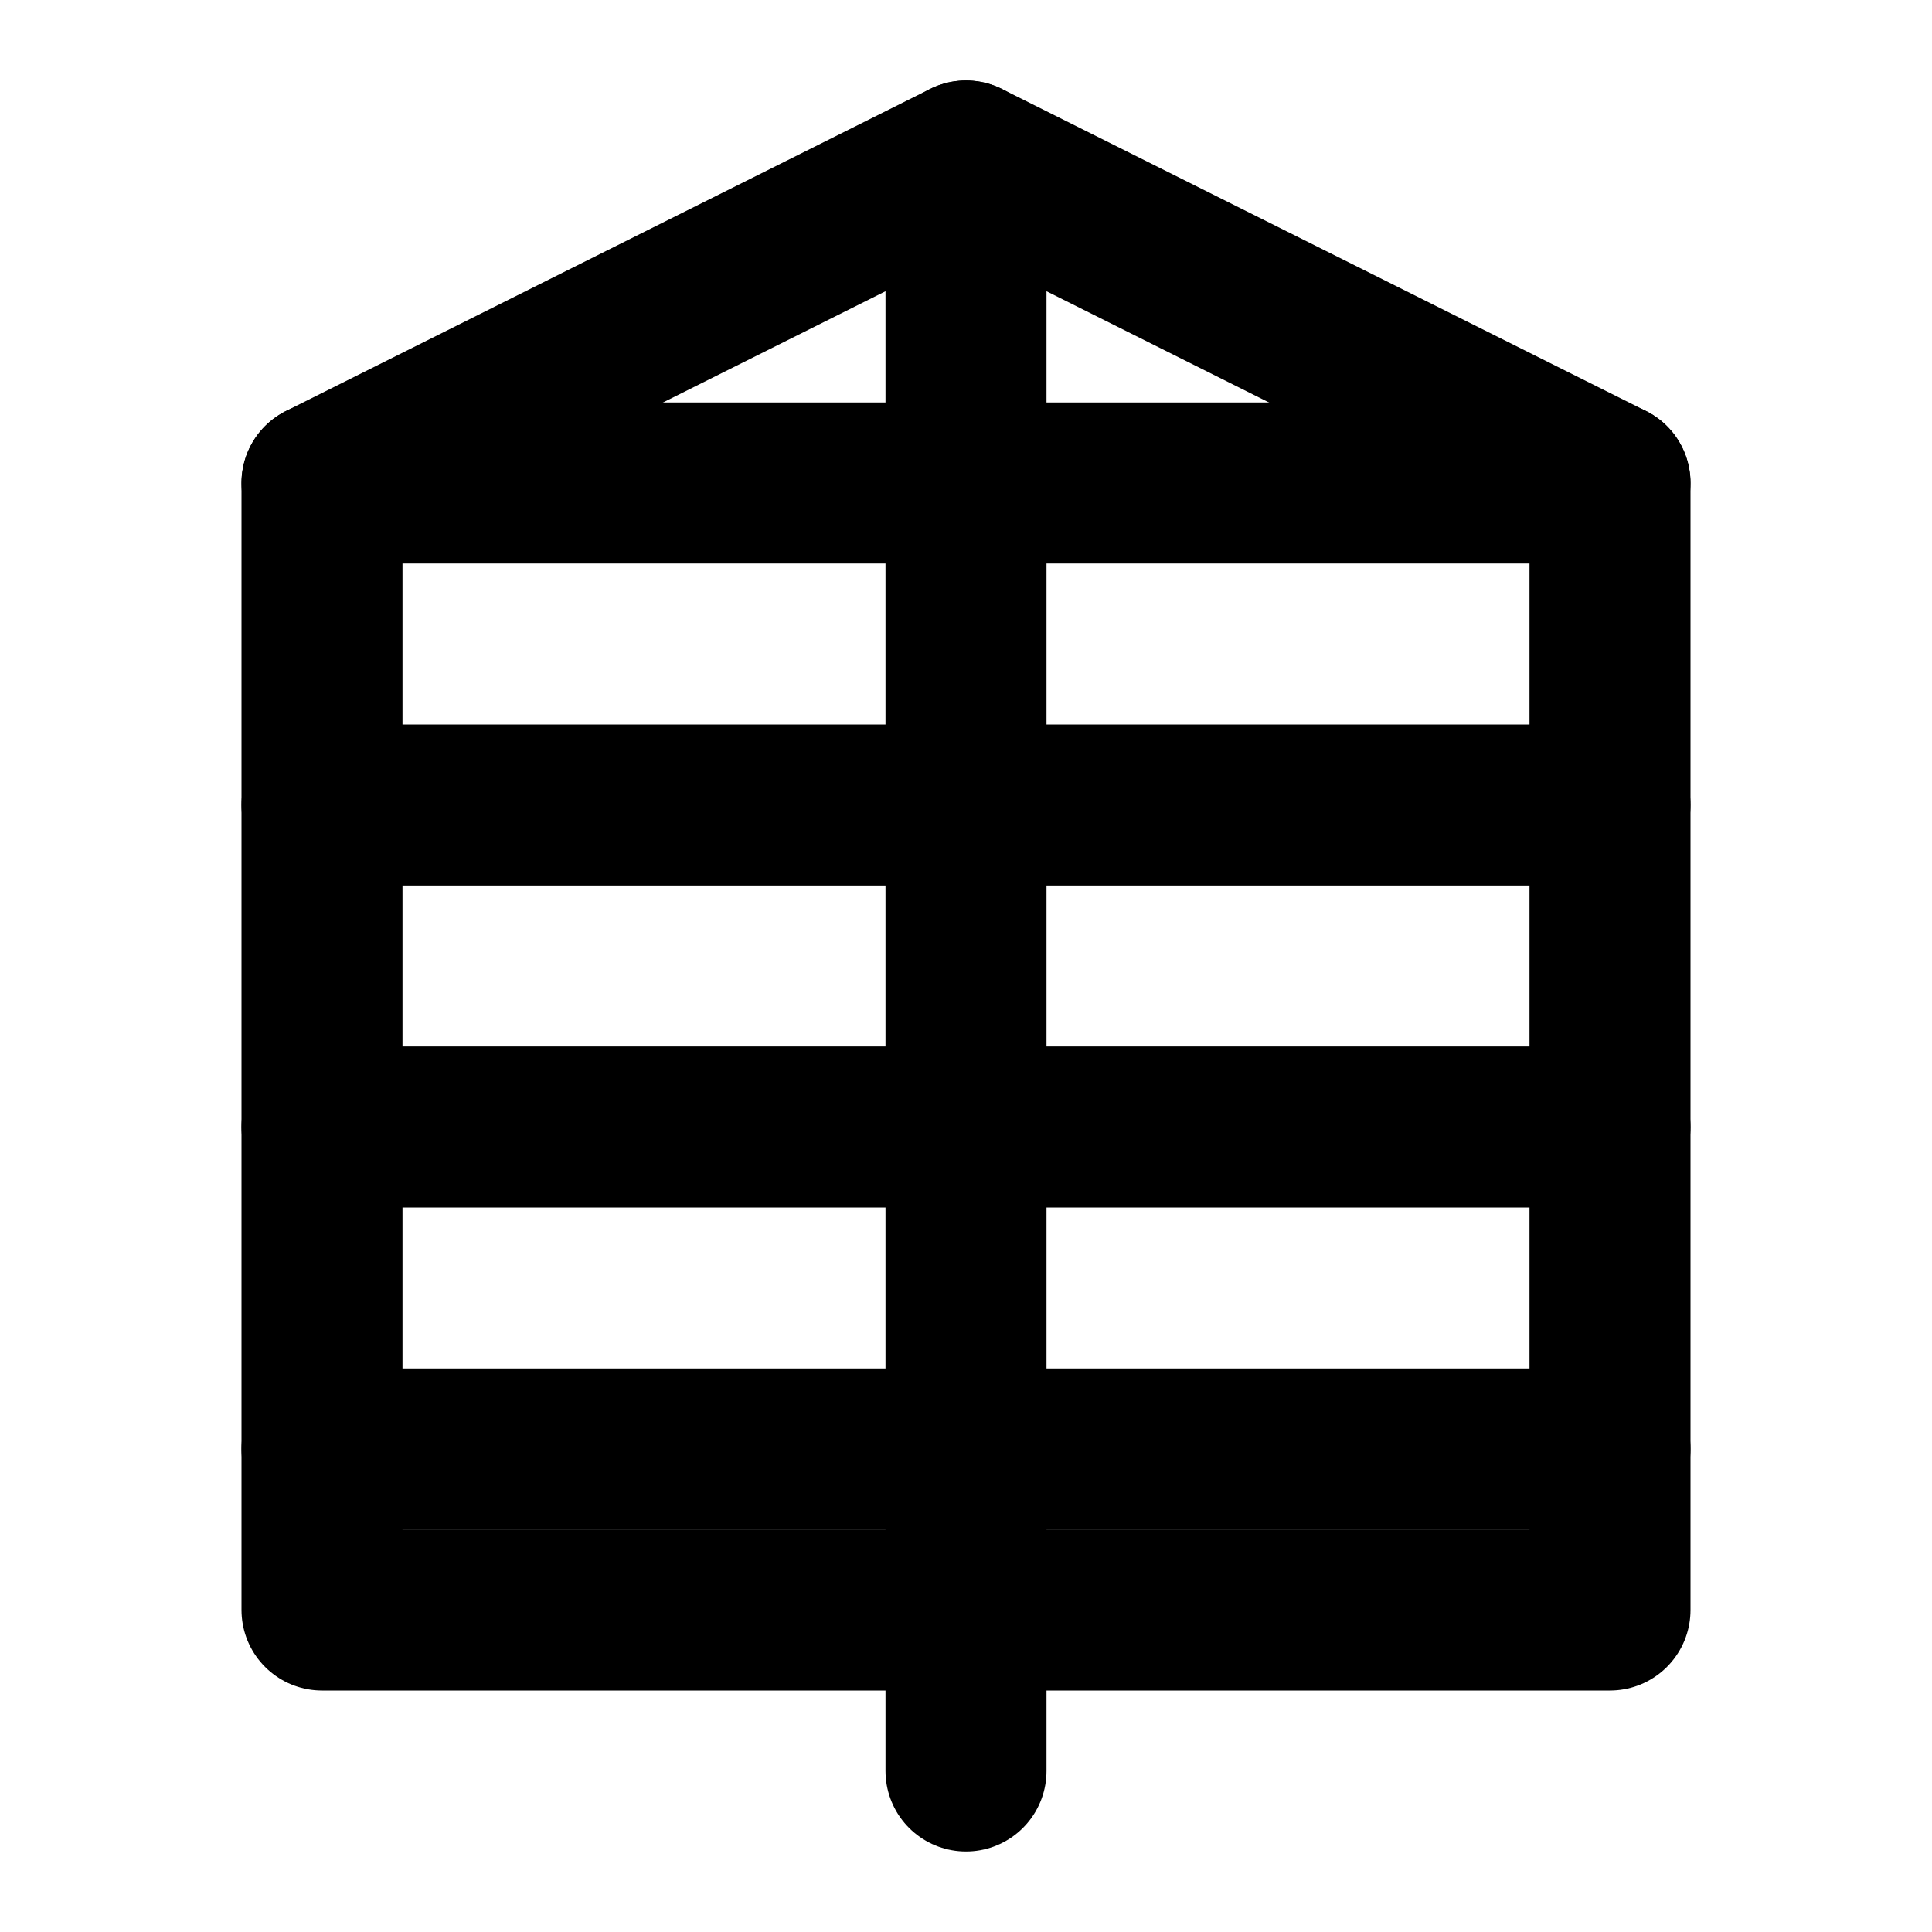
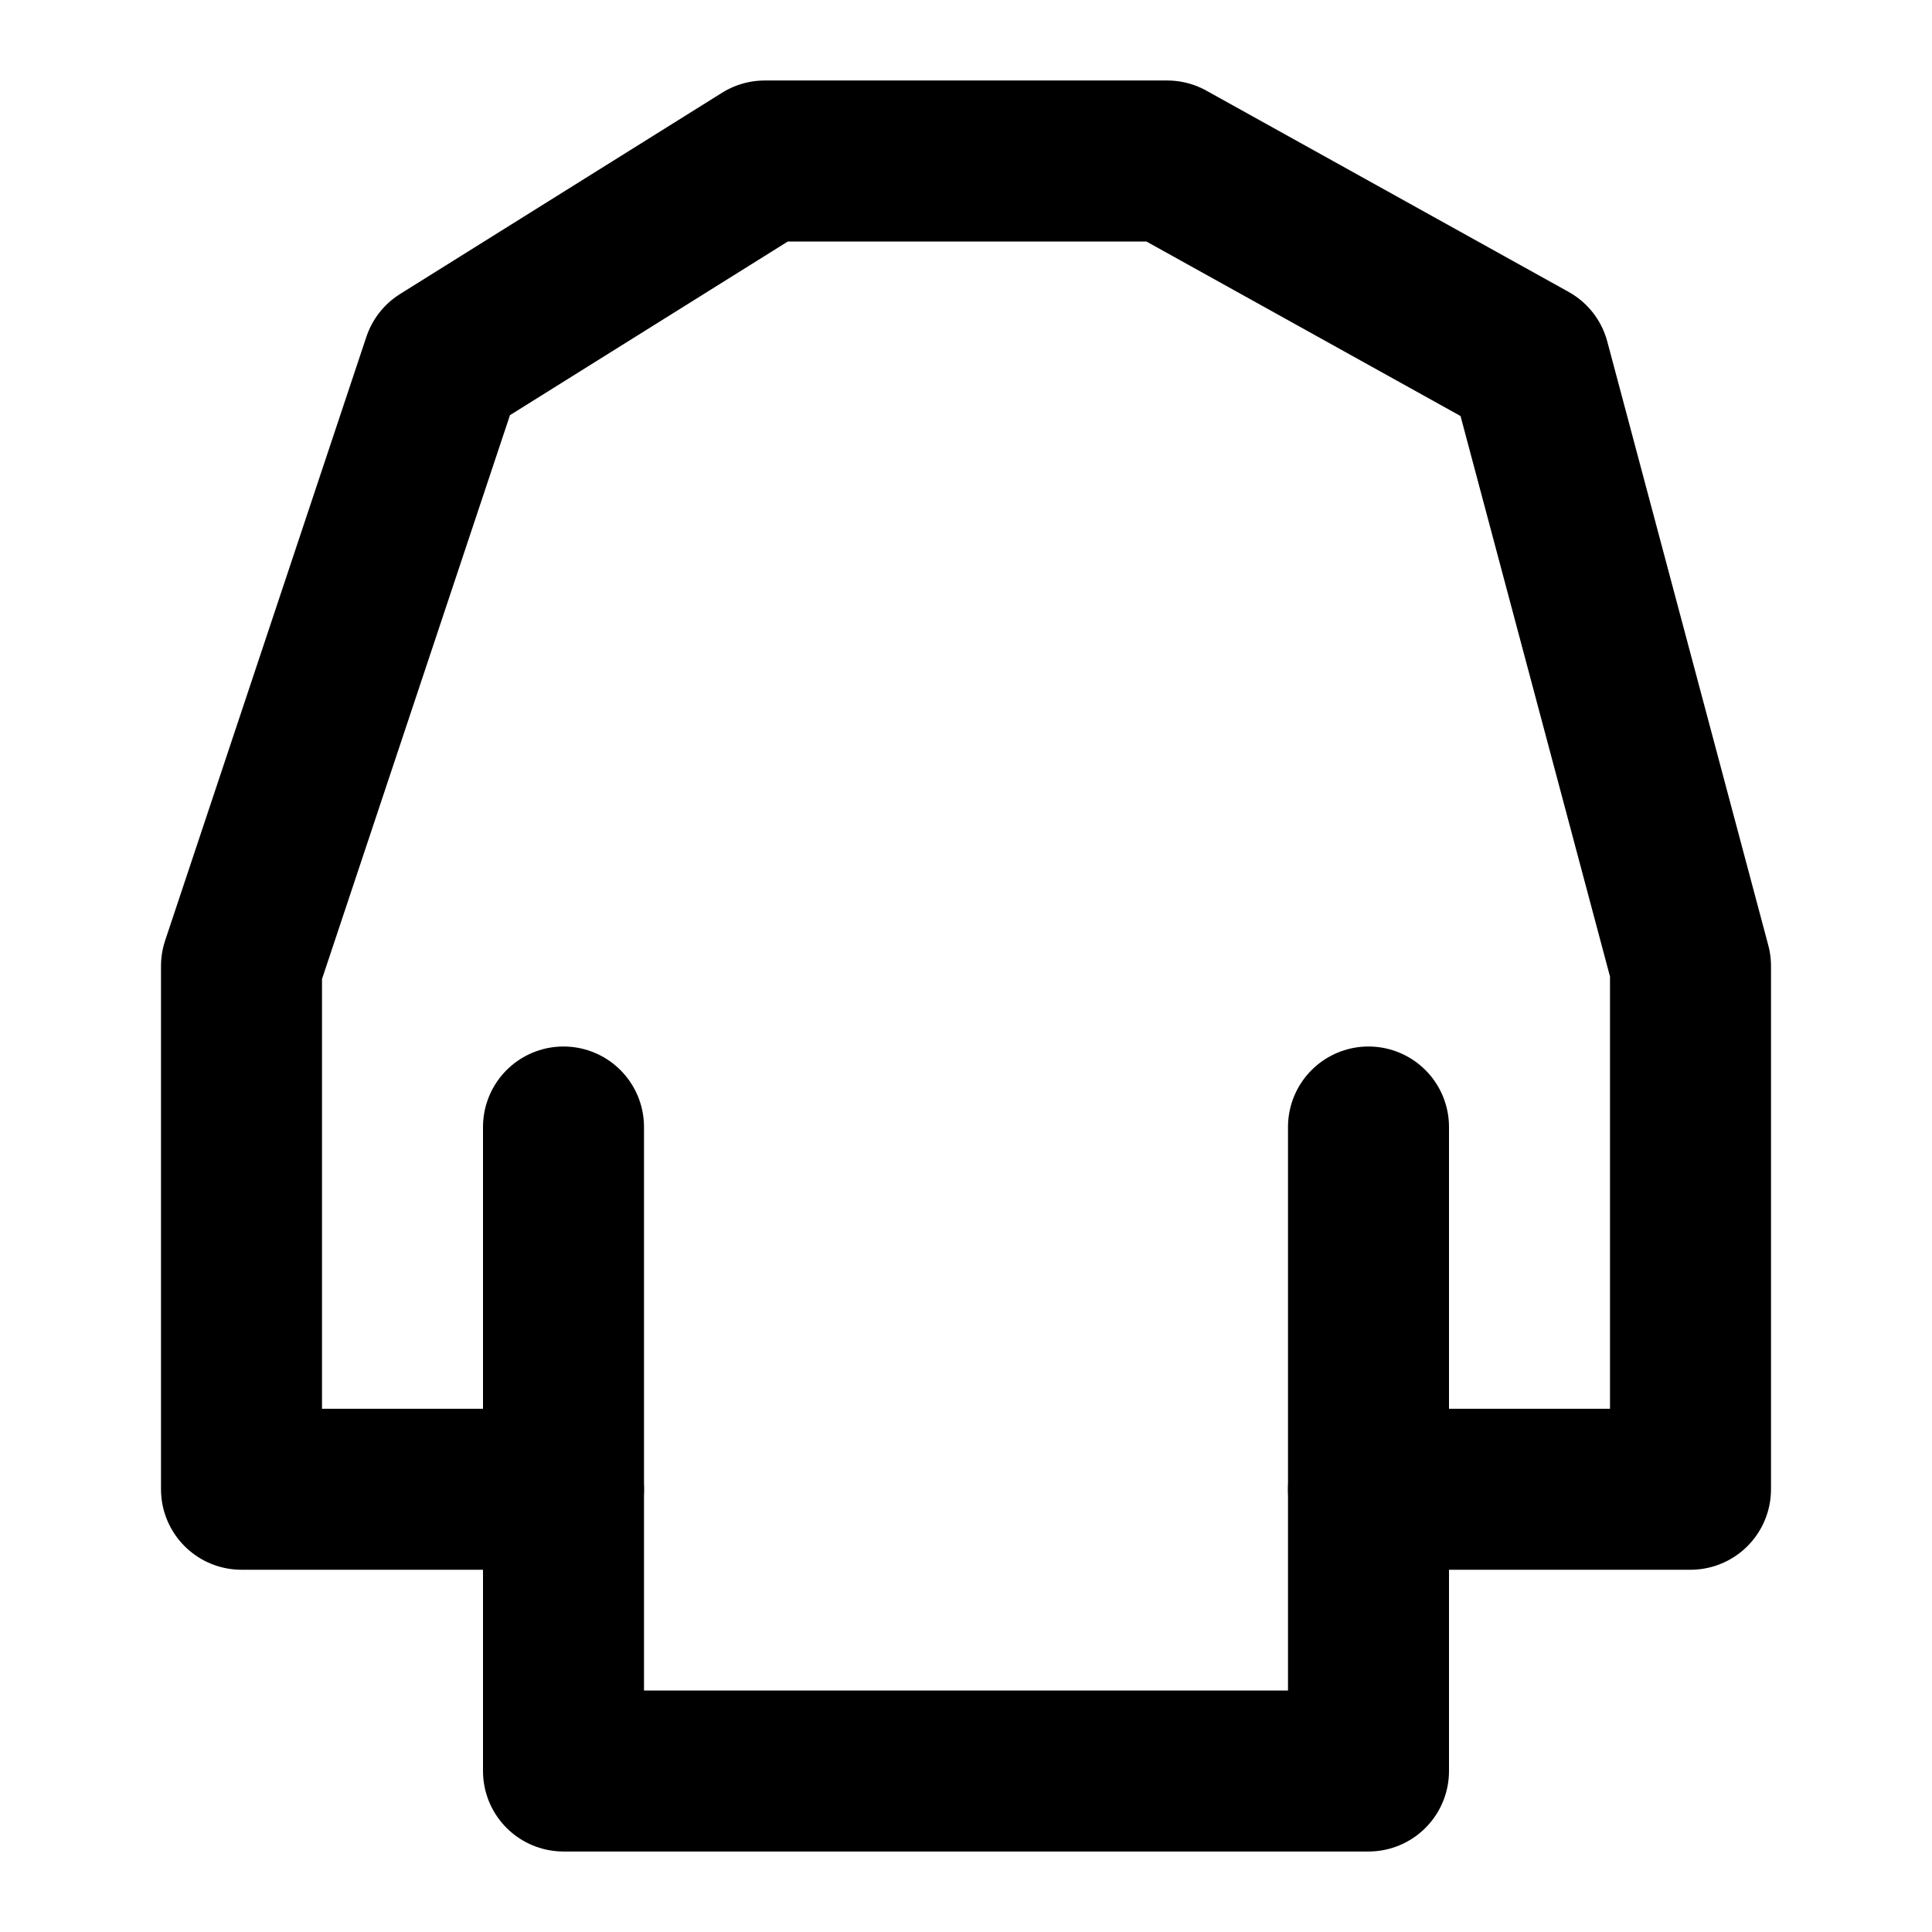
- <svg xmlns="http://www.w3.org/2000/svg" viewBox="0 0 24 24" fill="none" stroke="currentColor" stroke-width="2" stroke-linecap="round" stroke-linejoin="round">
-   <path d="M12 2l-8 4v14h16V6l-8-4z" />
-   <path d="M12 2v20" />
-   <path d="M4 6h16" />
-   <path d="M4 10h16" />
-   <path d="M4 14h16" />
-   <path d="M4 18h16" />
+ <svg xmlns="http://www.w3.org/2000/svg" width="800px" height="800px" viewBox="0 0 48 48" fill="none">
+   <path d="M14 37H6V24L11 9L19 4H24H29L38 9L42 24V37H34V44H24H14V37Z" stroke="#000000" stroke-width="4" stroke-linecap="round" stroke-linejoin="round" />
+   <path d="M34 28V37" stroke="#000000" stroke-width="4" stroke-linecap="round" stroke-linejoin="round" />
+   <path d="M14 28V37" stroke="#000000" stroke-width="4" stroke-linecap="round" stroke-linejoin="round" />
</svg>
